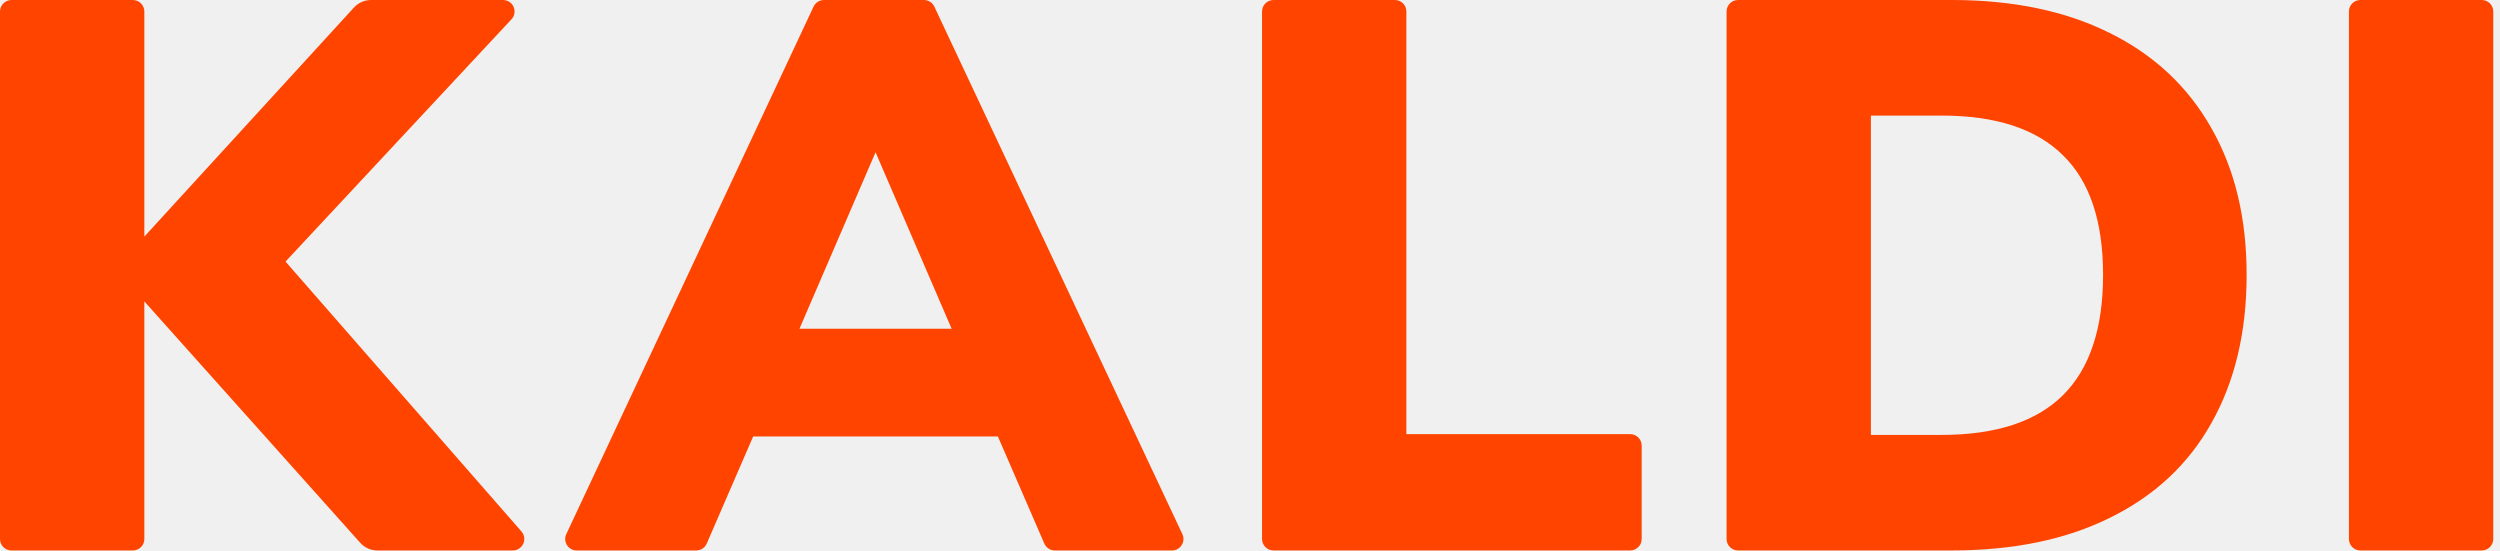
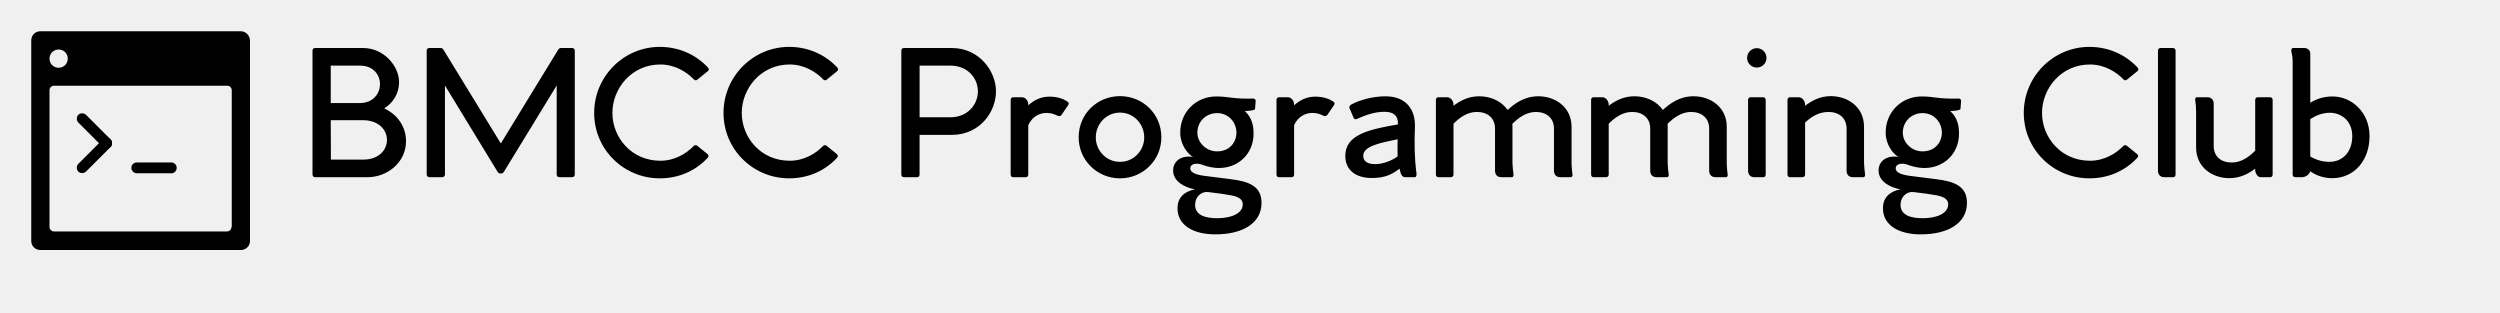
- <svg xmlns="http://www.w3.org/2000/svg" xmlns:xlink="http://www.w3.org/1999/xlink" viewBox="0 0 109 24">
-   <g transform="translate(-1470)">
-     <g style="mix-blend-mode:normal" transform="translate(1470)" fill="#f40">
-       <use xlink:href="#b" style="mix-blend-mode:normal" />
-       <use xlink:href="#c" style="mix-blend-mode:normal" />
-       <use xlink:href="#d" style="mix-blend-mode:normal" />
-       <use xlink:href="#e" style="mix-blend-mode:normal" />
-       <use xlink:href="#f" style="mix-blend-mode:normal" />
-     </g>
+ <svg xmlns="http://www.w3.org/2000/svg" viewBox="0 0 800 100">
+   <defs id="SvgjsDefs1313" />
+   <g id="SvgjsG1314" featurekey="root" fill="#ffffff" />
+   <g id="SvgjsG1315" featurekey="symbol1" fill="#000000" transform="matrix(0.9126466,0,0,0.9126466,-1.134289,-0.221642)">
+     <path fill-rule="evenodd" clip-rule="evenodd" d="M28.7,60.4c-0.7-0.7-0.7-2,0-2.7l8.6-8.6c0.7-0.7,2-0.7,2.7,0s0.7,2,0,2.7  l-8.6,8.6C30.7,61.1,29.4,61.1,28.7,60.4z" />
+     <path fill-rule="evenodd" clip-rule="evenodd" d="M37.3,51.8l-8.6-8.6c-0.7-0.7-0.7-2,0-2.7c0.7-0.7,2-0.7,2.7,0l8.6,8.6  c0.7,0.7,0.7,2,0,2.7S38,52.5,37.3,51.8z" />
+     <path fill-rule="evenodd" clip-rule="evenodd" d="M47.3,59.1c0-1.1,0.9-1.9,1.9-1.9h12.1c1.1,0,1.9,0.9,1.9,1.9S62.4,61,61.4,61  H49.2C48.2,61,47.3,60.1,47.3,59.1z" />
+     <path fill-rule="evenodd" clip-rule="evenodd" d="M85.6,11.2H15.4c-1.8,0-3.2,1.4-3.2,3.2v70.3c0,1.8,1.4,3.2,3.2,3.2h70.3  c1.8,0,3.2-1.4,3.2-3.2V14.4C88.8,12.6,87.4,11.2,85.6,11.2z M21.8,17.6c1.8,0,3.2,1.4,3.2,3.2s-1.4,3.2-3.2,3.2s-3.2-1.4-3.2-3.2  S20,17.6,21.8,17.6z M82.4,79.8c0,0.9-0.7,1.6-1.6,1.6H20.2c-0.9,0-1.6-0.7-1.6-1.6V31.9c0-0.9,0.7-1.6,1.6-1.6h60.7  c0.9,0,1.6,0.7,1.6,1.6V79.8z" />
  </g>
-   <defs>
-     <path id="b" d="M22.735 23.171c.283.323.053.829-.376.829h-5.907c-.285 0-.556-.121-.745-.333l-9.414-10.526v10.36c0 .276-.224.5-.5.5h-5.293c-.276 0-.5-.224-.5-.5v-23c0-.276.224-.5.5-.5h5.293c.276 0 .5.224.5.5v9.815l9.141-9.99c.19-.207.457-.325.738-.325h5.762c.437 0 .664.521.366.841l-9.851 10.563 10.287 11.767z" />
-     <path id="c" d="M45.991 24c-.199 0-.38-.118-.459-.301l-2.024-4.669h-10.67l-2.024 4.669c-.079.183-.259.301-.459.301h-5.212c-.366 0-.608-.381-.453-.712l10.782-23c.082-.176.259-.288.453-.288h4.358c.194 0 .37.112.453.287l10.815 23c.156.332-.086.713-.452.713h-5.108zm-11.135-9.668h6.635l-3.317-7.694-3.317 7.694z" />
-     <path id="d" d="M55.525 24c-.276 0-.5-.224-.5-.5v-23c0-.276.224-.5.5-.5h5.293c.276 0 .5.224.5.5v18.428h9.759c.276 0 .5.224.5.5v4.072c0 .276-.224.5-.5.5h-15.552z" />
-     <path id="e" d="M75.279.5c0-.276.224-.5.5-.5h9.315c2.667 0 4.959.477 6.874 1.43 1.938.953 3.42 2.338 4.446 4.153 1.026 1.793 1.539 3.926 1.539 6.4 0 2.496-.513 4.652-1.539 6.468-1.003 1.793-2.474 3.166-4.412 4.119-1.915.953-4.218 1.43-6.908 1.43h-9.315c-.276 0-.5-.224-.5-.5v-23zm9.37 18.462c2.371 0 4.138-.579 5.301-1.736 1.163-1.157 1.744-2.905 1.744-5.242 0-2.338-.581-4.074-1.744-5.209-1.163-1.157-2.93-1.736-5.301-1.736h-3.078v13.923h3.078z" />
-     <path id="f" d="M102.913 24c-.276 0-.5-.224-.5-.5v-23c0-.276.224-.5.5-.5h5.293c.276 0 .5.224.5.5v23c0 .276-.224.5-.5.5h-5.293z" />
-   </defs>
+   <g id="SvgjsG1316" featurekey="text1" fill="#000000" transform="matrix(3.049143,0,0,3.049143,97.15771,-16.47427)">
+     <path d="M8.458 16.78 c1.407 0.644 2.288 1.932 2.288 3.441 c0 2.237 -1.966 3.78 -4.051 3.78 l-5.475 0 c-0.169 0 -0.288 -0.119 -0.288 -0.288 l0 -13 c0 -0.153 0.102 -0.271 0.271 -0.271 l5.051 0 c2.152 0 3.763 1.881 3.763 3.576 c0 1.237 -0.661 2.203 -1.559 2.763 z M5.881 16.221 c2.814 0 2.864 -3.932 0.034 -3.932 l-3.068 0 l0 3.932 l3.034 0 z M6.254 22.153 c3.322 0 3.339 -4.136 -0.034 -4.136 l-3.373 0 l0.017 4.136 l3.39 0 z M28.186 10.441 c0.153 0 0.272 0.119 0.272 0.288 l0 12.983 c0 0.153 -0.102 0.288 -0.271 0.288 l-1.339 0 c-0.186 0 -0.288 -0.119 -0.288 -0.288 l0 -9.339 l-5.525 9.034 c-0.085 0.136 -0.169 0.203 -0.305 0.203 l-0.085 0 c-0.136 0 -0.22 -0.068 -0.305 -0.203 l-5.508 -9.034 l0 9.339 c0 0.153 -0.119 0.288 -0.288 0.288 l-1.339 0 c-0.169 0 -0.288 -0.119 -0.288 -0.288 l0 -13 c0 -0.153 0.102 -0.271 0.271 -0.271 l1.153 0 c0.153 0 0.254 0.051 0.339 0.186 l6.017 9.831 l6.017 -9.831 c0.068 -0.136 0.169 -0.186 0.339 -0.186 l1.136 0 z M42.39 21.576 c0.136 0.119 0.136 0.271 -0.017 0.424 c-1.254 1.322 -2.966 2.119 -5 2.119 c-3.763 0 -6.881 -3.017 -6.881 -6.864 s3.119 -6.932 6.881 -6.932 c2 0 3.763 0.797 5.034 2.136 c0.153 0.152 0.153 0.305 0.017 0.407 l-1.085 0.881 c-0.136 0.119 -0.254 0.119 -0.39 -0.017 c-0.729 -0.763 -1.983 -1.559 -3.509 -1.559 c-3.051 0 -5.034 2.542 -5.034 5.085 c0 2.559 1.983 5.017 5.034 5.017 c1.508 0 2.729 -0.763 3.458 -1.508 c0.136 -0.153 0.271 -0.169 0.407 -0.068 z M55.966 21.576 c0.136 0.119 0.136 0.271 -0.017 0.424 c-1.254 1.322 -2.966 2.119 -5 2.119 c-3.763 0 -6.881 -3.017 -6.881 -6.864 s3.119 -6.932 6.881 -6.932 c2 0 3.763 0.797 5.034 2.136 c0.153 0.152 0.153 0.305 0.017 0.407 l-1.085 0.881 c-0.136 0.119 -0.254 0.119 -0.39 -0.017 c-0.729 -0.763 -1.983 -1.559 -3.509 -1.559 c-3.051 0 -5.034 2.542 -5.034 5.085 c0 2.559 1.983 5.017 5.034 5.017 c1.508 0 2.729 -0.763 3.458 -1.508 c0.136 -0.153 0.271 -0.169 0.407 -0.068 z  M68.017 10.441 c2.949 0 4.644 2.491 4.644 4.542 c0 2.17 -1.695 4.576 -4.644 4.576 l-3.373 0 l0 4.152 c0 0.186 -0.102 0.288 -0.271 0.288 l-1.373 0 c-0.169 0 -0.271 -0.102 -0.271 -0.288 l0 -13 c0 -0.153 0.102 -0.271 0.271 -0.271 l5.017 0 z M67.865 17.712 c1.864 0 2.898 -1.373 2.898 -2.729 c0 -1.339 -1.034 -2.695 -2.898 -2.695 l-3.22 0 l0 5.424 l3.22 0 z M80.118 16.034 c0.186 0.119 0.237 0.22 0.118 0.407 l-0.695 1.017 c-0.085 0.119 -0.203 0.153 -0.356 0.119 c-0.356 -0.169 -0.661 -0.322 -1.22 -0.322 s-1.441 0.237 -1.915 1.288 l0 5.187 c0 0.152 -0.102 0.271 -0.254 0.271 l-1.339 0 c-0.153 0 -0.254 -0.119 -0.254 -0.271 l0 -7.848 c0 -0.152 0.119 -0.271 0.254 -0.271 l0.932 0 c0.407 0 0.661 0.424 0.661 0.729 l0 0.119 c0.593 -0.542 1.305 -0.915 2.237 -0.915 c0.864 0 1.508 0.271 1.831 0.492 z M85.678 24.119 c2.373 0 4.339 -1.881 4.339 -4.305 c0 -2.475 -1.966 -4.322 -4.339 -4.322 s-4.339 1.847 -4.339 4.322 c0 2.424 1.966 4.305 4.339 4.305 z M85.678 22.39 c-1.458 0 -2.542 -1.203 -2.542 -2.559 c0 -1.407 1.085 -2.61 2.542 -2.61 s2.542 1.203 2.542 2.61 c0 1.356 -1.085 2.559 -2.542 2.559 z M97.271 24.203 c1.898 0.237 3.322 0.712 3.255 2.593 c-0.051 1.983 -1.898 3.203 -4.848 3.203 c-2.339 0 -4 -0.983 -3.966 -2.797 c0.017 -1 0.644 -1.695 1.831 -1.932 c-1.102 -0.186 -2.254 -0.831 -2.288 -1.915 c-0.034 -0.983 0.763 -1.678 2.085 -1.491 c-0.593 -0.305 -1.322 -1.322 -1.339 -2.458 c-0.051 -2.203 1.627 -3.881 3.78 -3.881 c1.339 0 1.729 0.288 3.864 0.22 c0.153 0 0.271 0.085 0.271 0.254 l-0.068 0.865 c-0.169 0.152 -0.695 0.169 -1.068 0.203 c0.763 0.695 0.915 1.542 0.915 2.356 c0 2.22 -1.729 3.678 -3.763 3.61 c-0.814 -0.034 -1.39 -0.254 -1.763 -0.39 c-0.678 -0.169 -1.136 0.034 -1.119 0.458 c0.034 0.424 0.61 0.644 1.525 0.763 c1.153 0.152 2.017 0.254 2.695 0.339 z M95.865 17.271 c-1.153 0 -2.068 0.881 -2.068 2.051 c0 1.051 0.932 1.966 2.051 1.966 c1.254 0.017 2.034 -0.864 2.051 -1.966 c-0.017 -1.169 -0.898 -2.051 -2.034 -2.051 z M95.865 28.305 c1.424 0 2.661 -0.457 2.695 -1.424 c0.017 -0.525 -0.356 -0.814 -1.237 -0.983 c-0.644 -0.119 -1.492 -0.237 -2.407 -0.339 c-0.661 -0.085 -1.339 0.458 -1.356 1.288 c-0.034 1.102 1 1.458 2.305 1.458 z M108.017 16.034 c0.186 0.119 0.237 0.22 0.118 0.407 l-0.695 1.017 c-0.085 0.119 -0.203 0.153 -0.356 0.119 c-0.356 -0.169 -0.661 -0.322 -1.22 -0.322 s-1.441 0.237 -1.915 1.288 l0 5.187 c0 0.152 -0.102 0.271 -0.254 0.271 l-1.339 0 c-0.153 0 -0.254 -0.119 -0.254 -0.271 l0 -7.848 c0 -0.152 0.119 -0.271 0.254 -0.271 l0.932 0 c0.407 0 0.661 0.424 0.661 0.729 l0 0.119 c0.593 -0.542 1.305 -0.915 2.237 -0.915 c0.864 0 1.508 0.271 1.831 0.492 z M116.796 23.627 c-0.22 -1.661 -0.237 -3.203 -0.169 -4.83 c0.085 -2 -1.017 -3.288 -3.085 -3.288 c-1.356 0 -2.763 0.407 -3.593 0.864 c-0.153 0.085 -0.254 0.237 -0.186 0.39 l0.424 0.983 c0.068 0.169 0.186 0.22 0.407 0.119 c1.085 -0.492 1.966 -0.729 2.83 -0.729 c0.915 0 1.458 0.356 1.424 1.322 c-3.136 0.542 -5.525 1.101 -5.525 3.305 c0 1.475 1.068 2.322 2.797 2.322 c1.441 0 2.186 -0.441 2.898 -0.983 c0.085 0.508 0.237 0.898 0.576 0.898 l1.017 0 c0.152 0 0.203 -0.186 0.186 -0.373 z M112.441 22.627 c-0.695 0 -1.237 -0.237 -1.237 -0.881 c0 -1.034 1.898 -1.373 3.61 -1.729 c-0.017 0.559 -0.017 1.305 0 1.797 c-0.559 0.424 -1.508 0.814 -2.373 0.814 z M133.153 23.644 c0.051 0.186 -0.017 0.356 -0.169 0.356 l-1.102 0 c-0.424 0 -0.661 -0.288 -0.661 -0.678 l0 -4.424 c0 -1.102 -0.78 -1.746 -1.898 -1.746 c-0.966 0 -1.78 0.559 -2.475 1.254 c0.017 0.102 0.017 0.203 0.017 0.322 l0 3.746 c0.017 0.475 0.051 0.831 0.102 1.169 c0.034 0.186 -0.017 0.356 -0.169 0.356 l-1.102 0 c-0.441 0 -0.661 -0.288 -0.661 -0.678 l0 -4.424 c0 -1.102 -0.78 -1.746 -1.899 -1.746 c-0.966 0 -1.78 0.542 -2.458 1.237 l0 5.339 c0 0.152 -0.119 0.271 -0.271 0.271 l-1.322 0 c-0.153 0 -0.254 -0.119 -0.254 -0.271 l0 -7.848 c0 -0.152 0.102 -0.271 0.254 -0.271 l0.915 0 c0.407 0 0.661 0.424 0.678 0.729 l0 0.169 c0.661 -0.509 1.542 -1 2.695 -1 c1.169 0 2.339 0.491 2.983 1.44 c0.678 -0.627 1.729 -1.441 3.22 -1.441 c1.746 0 3.491 1.102 3.491 3.22 l0 3.746 c0 0.475 0.051 0.831 0.085 1.169 z M149.441 23.644 c0.051 0.186 -0.017 0.356 -0.169 0.356 l-1.102 0 c-0.424 0 -0.661 -0.288 -0.661 -0.678 l0 -4.424 c0 -1.102 -0.78 -1.746 -1.898 -1.746 c-0.966 0 -1.78 0.559 -2.475 1.254 c0.017 0.102 0.017 0.203 0.017 0.322 l0 3.746 c0.017 0.475 0.051 0.831 0.102 1.169 c0.034 0.186 -0.017 0.356 -0.169 0.356 l-1.102 0 c-0.441 0 -0.661 -0.288 -0.661 -0.678 l0 -4.424 c0 -1.102 -0.78 -1.746 -1.899 -1.746 c-0.966 0 -1.78 0.542 -2.458 1.237 l0 5.339 c0 0.152 -0.119 0.271 -0.271 0.271 l-1.322 0 c-0.153 0 -0.254 -0.119 -0.254 -0.271 l0 -7.848 c0 -0.152 0.102 -0.271 0.254 -0.271 l0.915 0 c0.407 0 0.661 0.424 0.678 0.729 l0 0.169 c0.661 -0.509 1.542 -1 2.695 -1 c1.169 0 2.339 0.491 2.983 1.44 c0.678 -0.627 1.729 -1.441 3.22 -1.441 c1.746 0 3.491 1.102 3.491 3.22 l0 3.746 c0 0.475 0.051 0.831 0.085 1.169 z M152.508 12.492 c-0.559 0 -1.017 -0.441 -1.017 -1.017 c0 -0.559 0.458 -1.017 1.017 -1.017 c0.559 0 1.017 0.458 1.017 1.017 c0 0.576 -0.458 1.017 -1.017 1.017 z M153.169 15.61 l-1.305 0 c-0.169 0 -0.271 0.119 -0.271 0.271 l0 7.441 c0 0.39 0.237 0.678 0.644 0.678 l0.949 0 c0.153 0 0.254 -0.102 0.254 -0.288 l0 -7.83 c0 -0.152 -0.119 -0.271 -0.271 -0.271 z M163.864 23.644 c0.034 0.186 -0.017 0.356 -0.169 0.356 l-1.102 0 c-0.441 0 -0.661 -0.288 -0.661 -0.678 l0 -4.407 c0 -1.119 -0.78 -1.763 -1.898 -1.763 c-0.966 0 -1.78 0.458 -2.458 1.119 l0 5.458 c0 0.152 -0.119 0.271 -0.271 0.271 l-1.322 0 c-0.152 0 -0.254 -0.119 -0.254 -0.271 l0 -7.848 c0 -0.152 0.102 -0.271 0.254 -0.271 l0.915 0 c0.407 0 0.661 0.424 0.678 0.729 l0 0.169 c0.661 -0.509 1.542 -1.017 2.695 -1.017 c1.746 0 3.491 1.102 3.491 3.22 l0 3.763 c0.017 0.475 0.051 0.831 0.102 1.169 z M171.305 24.203 c1.898 0.237 3.322 0.712 3.255 2.593 c-0.051 1.983 -1.898 3.203 -4.848 3.203 c-2.339 0 -4 -0.983 -3.966 -2.797 c0.017 -1 0.644 -1.695 1.831 -1.932 c-1.102 -0.186 -2.254 -0.831 -2.288 -1.915 c-0.034 -0.983 0.763 -1.678 2.085 -1.491 c-0.593 -0.305 -1.322 -1.322 -1.339 -2.458 c-0.051 -2.203 1.627 -3.881 3.78 -3.881 c1.339 0 1.729 0.288 3.864 0.22 c0.153 0 0.271 0.085 0.271 0.254 l-0.068 0.865 c-0.169 0.152 -0.695 0.169 -1.068 0.203 c0.763 0.695 0.915 1.542 0.915 2.356 c0 2.22 -1.729 3.678 -3.763 3.61 c-0.814 -0.034 -1.39 -0.254 -1.763 -0.39 c-0.678 -0.169 -1.136 0.034 -1.119 0.458 c0.034 0.424 0.61 0.644 1.525 0.763 c1.153 0.152 2.017 0.254 2.695 0.339 z M169.899 17.271 c-1.153 0 -2.068 0.881 -2.068 2.051 c0 1.051 0.932 1.966 2.051 1.966 c1.254 0.017 2.034 -0.864 2.051 -1.966 c-0.017 -1.169 -0.898 -2.051 -2.034 -2.051 z M169.899 28.305 c1.424 0 2.661 -0.457 2.695 -1.424 c0.017 -0.525 -0.356 -0.814 -1.237 -0.983 c-0.644 -0.119 -1.492 -0.237 -2.407 -0.339 c-0.661 -0.085 -1.339 0.458 -1.356 1.288 c-0.034 1.102 1 1.458 2.305 1.458 z  M192.424 21.576 c0.136 0.119 0.136 0.271 -0.017 0.424 c-1.254 1.322 -2.966 2.119 -5 2.119 c-3.763 0 -6.881 -3.017 -6.881 -6.864 s3.119 -6.932 6.881 -6.932 c2 0 3.763 0.797 5.034 2.136 c0.153 0.152 0.153 0.305 0.017 0.407 l-1.085 0.881 c-0.136 0.119 -0.254 0.119 -0.39 -0.017 c-0.729 -0.763 -1.983 -1.559 -3.509 -1.559 c-3.051 0 -5.034 2.542 -5.034 5.085 c0 2.559 1.983 5.017 5.034 5.017 c1.508 0 2.729 -0.763 3.458 -1.508 c0.136 -0.153 0.271 -0.169 0.407 -0.068 z M196.186 10.441 l-1.305 0 c-0.169 0 -0.271 0.119 -0.271 0.271 l0 12.61 c0 0.39 0.237 0.678 0.661 0.678 l0.915 0 c0.169 0 0.271 -0.102 0.271 -0.288 l0 -13 c0 -0.153 -0.119 -0.271 -0.271 -0.271 z M206.39 15.61 c0.153 0 0.254 0.119 0.254 0.288 l0 7.83 c0 0.152 -0.102 0.271 -0.237 0.271 l-1.051 0 c-0.288 0 -0.525 -0.424 -0.542 -0.712 l0 -0.186 c-0.661 0.508 -1.559 1 -2.712 1 c-1.746 0 -3.491 -1.101 -3.491 -3.22 l0 -3.746 c0 -0.458 -0.034 -0.814 -0.085 -1.169 c-0.034 -0.186 0.017 -0.356 0.169 -0.356 l1.102 0 c0.424 0 0.661 0.288 0.661 0.678 l0 4.424 c0 1.119 0.763 1.746 1.898 1.746 c0.966 0 1.763 -0.542 2.458 -1.237 l0 -5.322 c0 -0.169 0.102 -0.288 0.254 -0.288 l1.322 0 z M212.932 15.526 c1.983 0 3.881 1.627 3.881 4.17 c0 2.475 -1.542 4.406 -3.932 4.406 c-0.915 0 -1.695 -0.305 -2.305 -0.728 c-0.085 0.407 -0.542 0.627 -0.881 0.627 l-0.678 0 c-0.153 0 -0.271 -0.119 -0.271 -0.271 l0 -11.831 c0 -0.525 -0.085 -0.797 -0.136 -1.102 c-0.034 -0.187 0.017 -0.356 0.187 -0.356 l1.153 0 c0.39 0 0.644 0.254 0.644 0.61 l0 5.136 c0.576 -0.356 1.322 -0.661 2.339 -0.661 z M212.593 22.39 c1.373 0 2.407 -1.017 2.407 -2.695 c0 -1.729 -1.271 -2.458 -2.339 -2.458 c-0.763 0 -1.458 0.271 -2.068 0.661 l0 3.932 c0.542 0.305 1.186 0.559 2 0.559 z" />
+   </g>
</svg>
